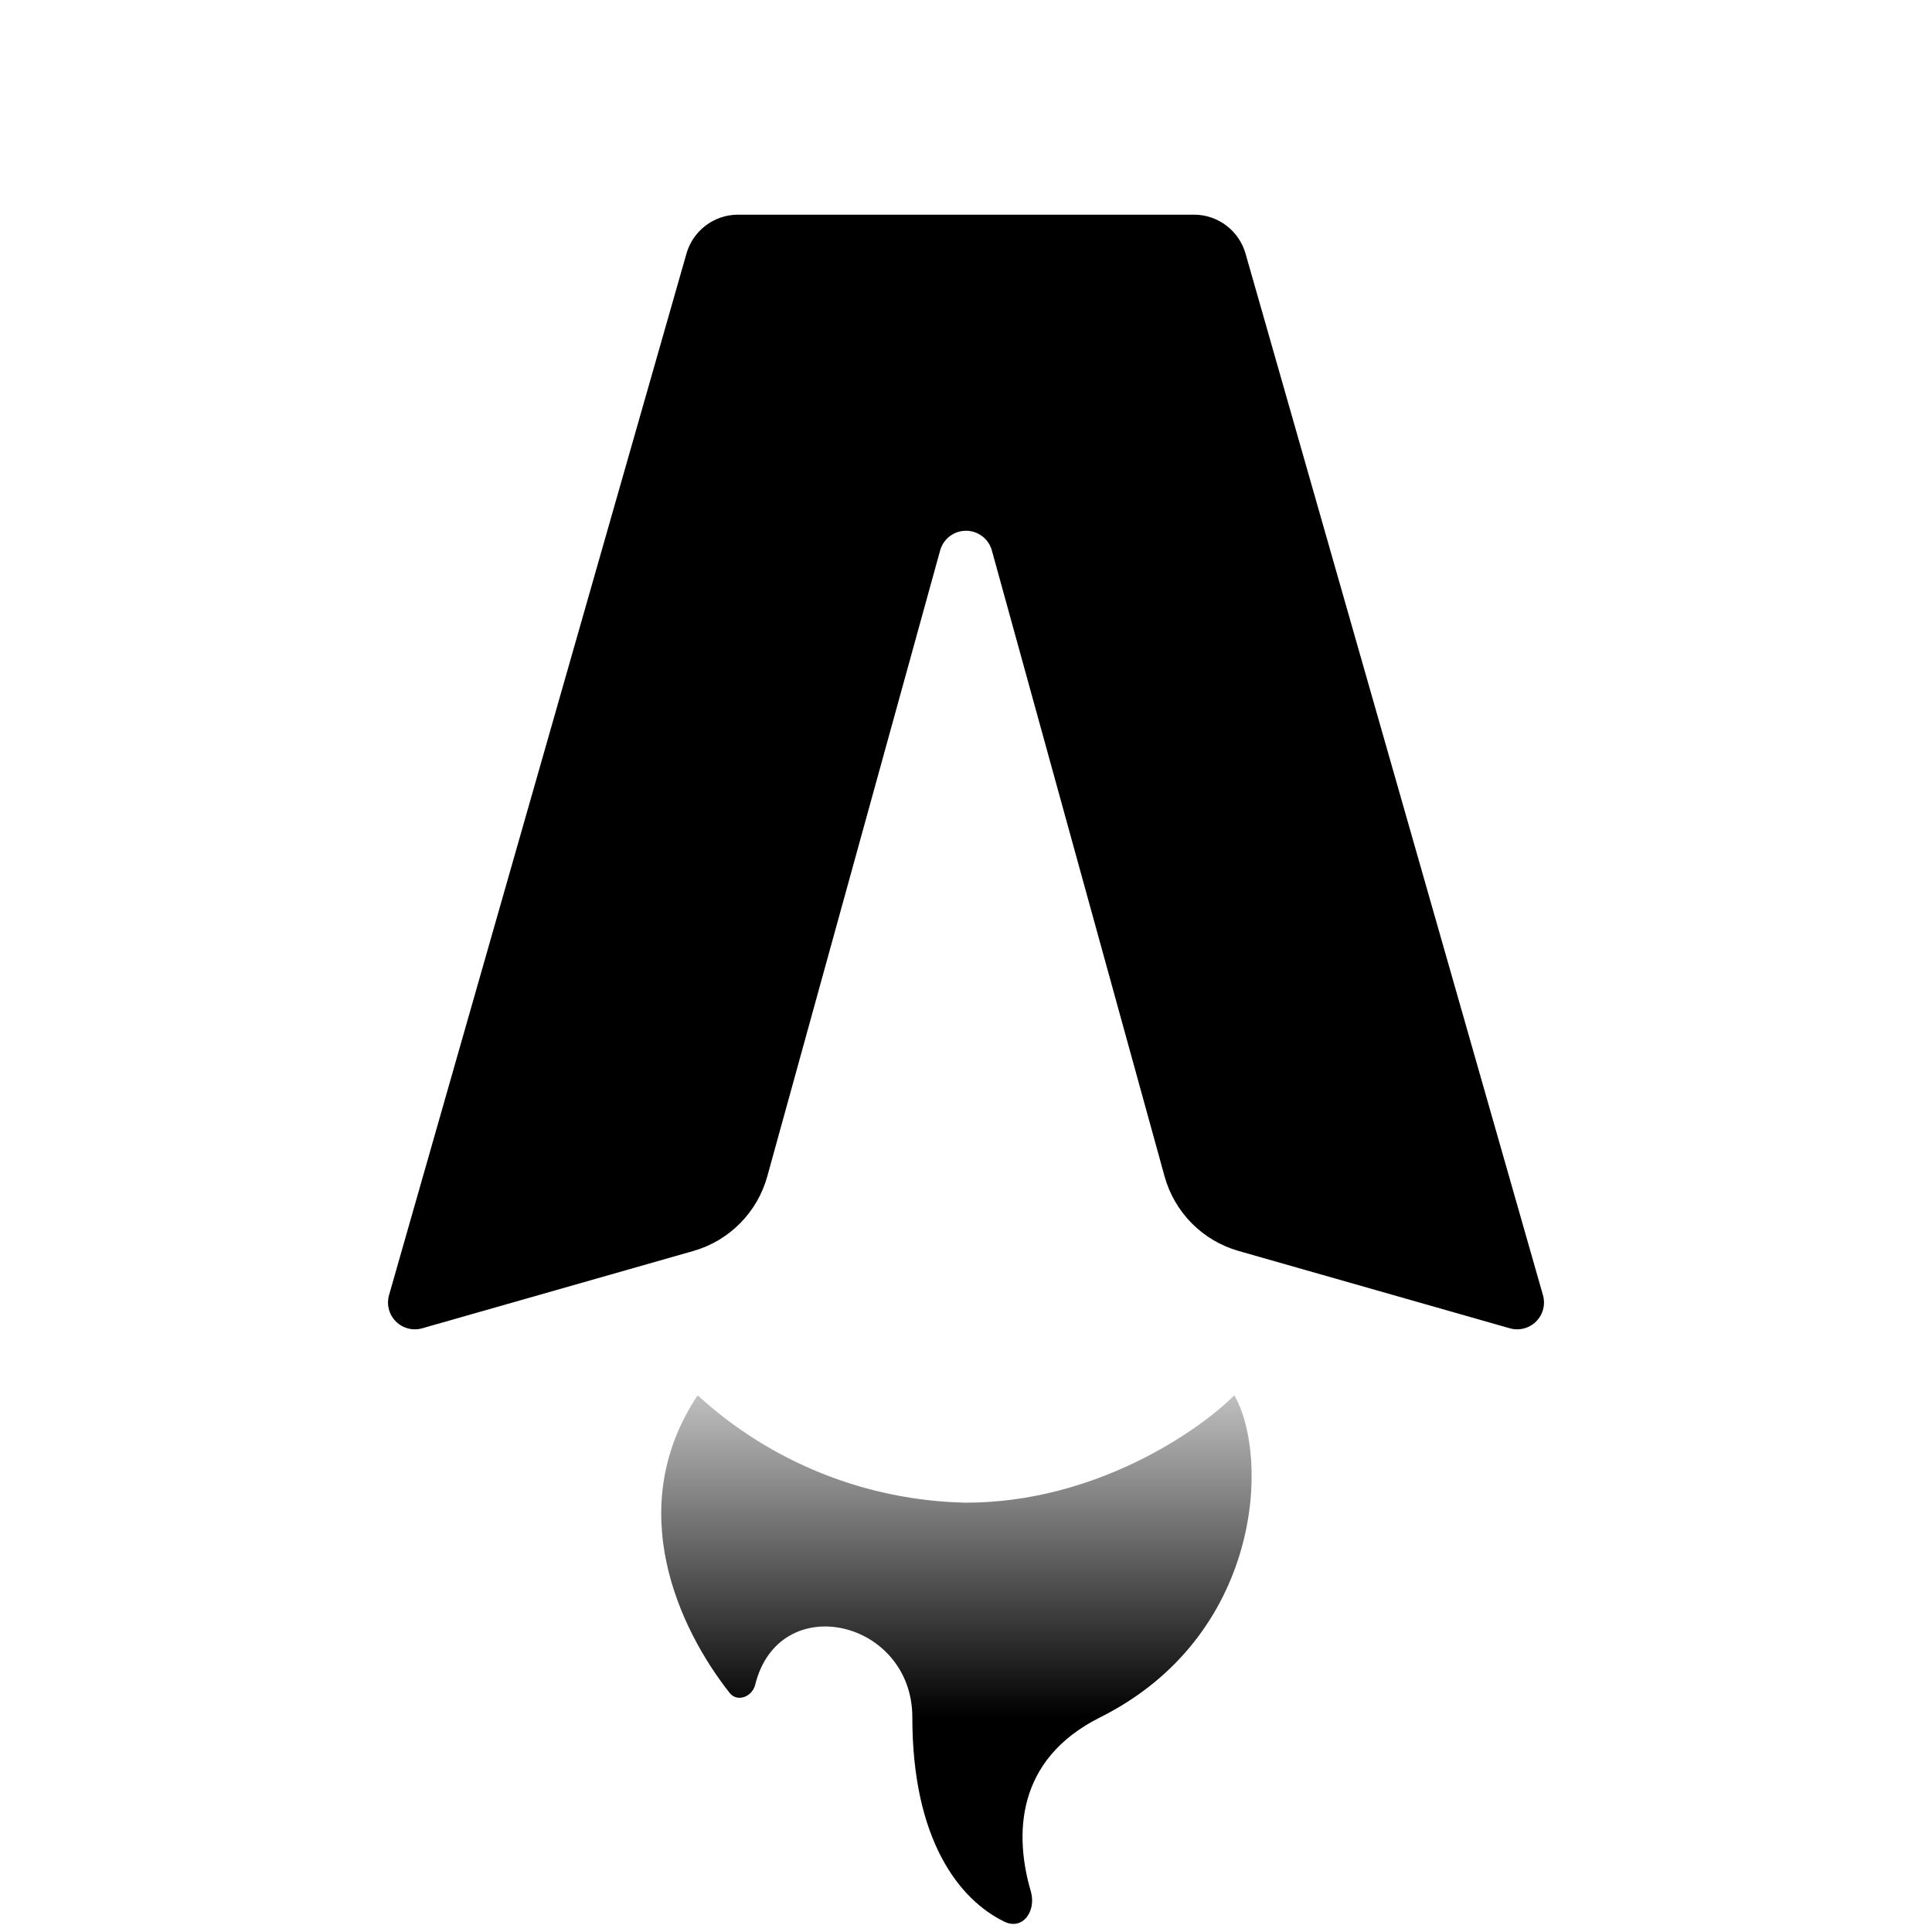
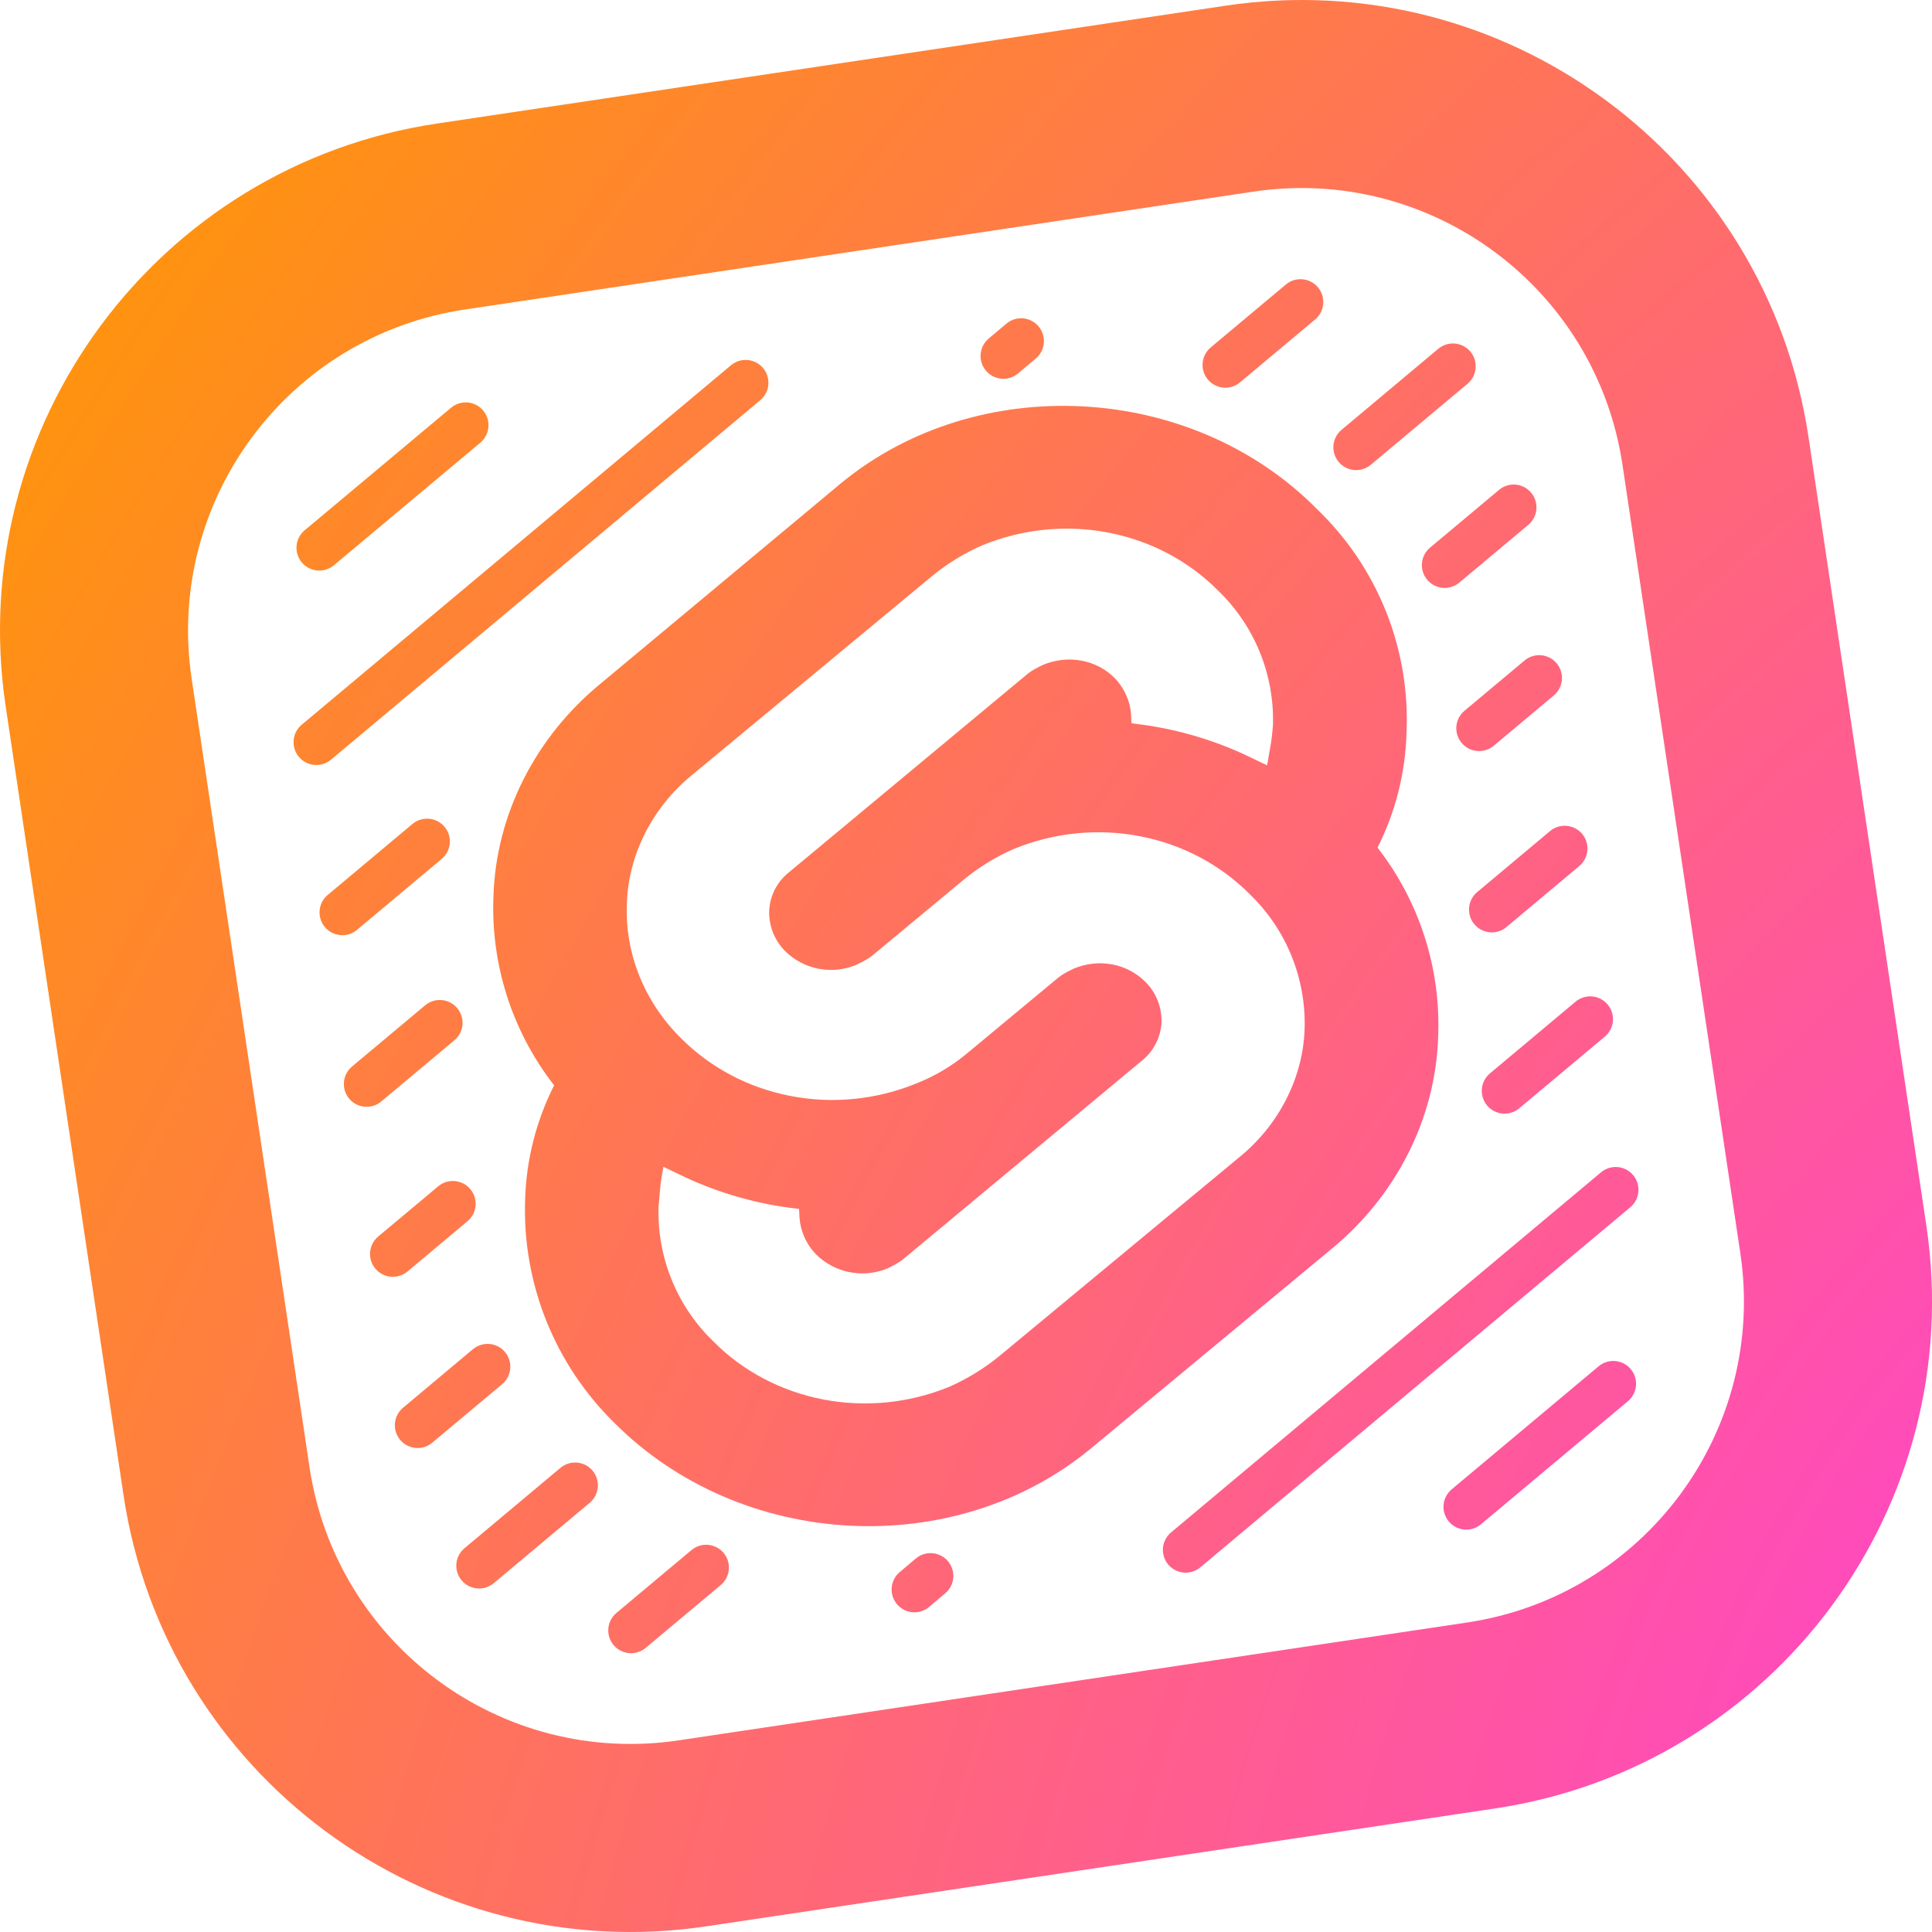
- <svg xmlns="http://www.w3.org/2000/svg" fill="none" viewBox="0 0 36 36">
-   <path fill="#000" d="M22.25 4h-8.5a1 1 0 0 0-.96.73l-5.54 19.4a.5.5 0 0 0 .62.62l5.05-1.44a2 2 0 0 0 1.38-1.4l3.22-11.66a.5.5 0 0 1 .96 0l3.22 11.67a2 2 0 0 0 1.38 1.39l5.05 1.44a.5.5 0 0 0 .62-.62l-5.54-19.4a1 1 0 0 0-.96-.73Z" />
-   <path fill="url(#gradient)" d="M18 28a7.63 7.63 0 0 1-5-2c-1.4 2.1-.35 4.35.6 5.55.14.17.41.07.47-.15.44-1.8 2.93-1.22 2.93.6 0 2.28.87 3.4 1.72 3.81.34.16.59-.2.49-.56-.31-1.05-.29-2.46 1.29-3.25 3-1.5 3.17-4.83 2.5-6-.67.67-2.6 2-5 2Z" />
+ <svg xmlns="http://www.w3.org/2000/svg" fill="none" viewBox="0 0 60 60">
+   <path d="M32.253 10.136c.252.299.214.745-.086.997l-.55.464a.708.708 0 1 1-.913-1.083l.552-.464a.708.708 0 0 1 .997.086Z" fill="url(#a)" />
+   <path d="M23.699 11.431c.251.3.211.746-.088.997L10.279 23.593a.708.708 0 1 1-.909-1.086l13.332-11.164a.708.708 0 0 1 .997.088Z" fill="url(#b)" />
+   <path d="M15.006 12.75c.25.3.211.746-.088.997l-4.563 3.82a.708.708 0 0 1-.909-1.085l4.563-3.82c.3-.251.746-.212.997.088Z" fill="url(#c)" />
+   <path d="M40.93 8.924c.252.3.212.746-.087.997l-2.322 1.944a.708.708 0 1 1-.908-1.086l2.32-1.943a.708.708 0 0 1 .998.088Z" fill="url(#d)" />
+   <path d="M45.665 10.92c.25.3.211.747-.089.998l-2.99 2.504a.708.708 0 1 1-.909-1.085l2.99-2.505a.708.708 0 0 1 .998.089Z" fill="url(#e)" />
+   <path d="M47.552 15.302c.25.3.211.746-.088.997l-2.143 1.794a.708.708 0 1 1-.91-1.085l2.144-1.795a.708.708 0 0 1 .997.089Z" fill="url(#f)" />
+   <path d="M13.806 25.678c.25.3.211.746-.089.997l-2.646 2.216a.708.708 0 0 1-.909-1.085l2.646-2.216a.708.708 0 0 1 .998.088Z" fill="url(#g)" />
+   <path d="M48.344 20.6c.25.3.211.746-.088.997L46.39 23.16a.708.708 0 1 1-.91-1.086l1.867-1.562a.708.708 0 0 1 .997.088Z" fill="url(#h)" />
+   <path d="M49.136 25.898c.25.3.211.746-.089.997l-2.263 1.896a.708.708 0 1 1-.909-1.086l2.263-1.895c.3-.25.747-.211.998.088Z" fill="url(#i)" />
+   <path d="M14.2 31.309c.251.3.212.746-.088.997l-2.25 1.883a.708.708 0 1 1-.908-1.085l2.25-1.884a.708.708 0 0 1 .996.089Z" fill="url(#j)" />
+   <path d="M49.928 31.197c.25.3.211.746-.089.997l-2.644 2.214a.708.708 0 1 1-.909-1.085l2.644-2.215a.708.708 0 0 1 .998.089Z" fill="url(#k)" />
+   <path d="M14.607 36.93c.25.3.211.746-.089.997l-1.863 1.56a.708.708 0 0 1-.91-1.085l1.864-1.56a.708.708 0 0 1 .998.088Z" fill="url(#l)" />
+   <path d="M50.72 36.495c.25.3.21.746-.089.997L37.298 48.657a.708.708 0 1 1-.908-1.085l13.332-11.165a.708.708 0 0 1 .997.088Z" fill="url(#m)" />
+   <path d="M15.684 41.99c.25.299.211.745-.088.996l-2.15 1.8a.708.708 0 1 1-.908-1.085l2.149-1.8a.708.708 0 0 1 .997.088Z" fill="url(#n)" />
+   <path d="M18.403 45.673c.251.3.212.746-.088.997l-2.981 2.497a.708.708 0 1 1-.91-1.085l2.982-2.497a.708.708 0 0 1 .997.088Z" fill="url(#o)" />
+   <path d="M50.645 42.52c.25.299.211.745-.089.996l-4.564 3.823a.708.708 0 1 1-.91-1.085l4.565-3.823a.708.708 0 0 1 .998.088Z" fill="url(#p)" />
+   <path d="M22.472 48.227c.251.3.212.746-.088.997l-2.317 1.94a.708.708 0 1 1-.909-1.085l2.317-1.94a.708.708 0 0 1 .997.088Z" fill="url(#q)" />
+   <path d="M29.345 49.491a.708.708 0 1 0-.913-1.082l-.501.423a.708.708 0 0 0 .913 1.082l.5-.423Z" fill="url(#r)" />
+   <path fill-rule="evenodd" clip-rule="evenodd" d="M26.108 15.016c4.229-3.494 10.887-3.16 14.796.798a9.062 9.062 0 0 1 2.776 6.962 8.4 8.4 0 0 1-.9 3.548 8.959 8.959 0 0 1 1.883 5.882c-.08 2.528-1.302 4.939-3.337 6.603l-7.45 6.177c-4.228 3.496-10.855 3.155-14.796-.798a9.256 9.256 0 0 1-2.772-6.934 8.395 8.395 0 0 1 .901-3.548 8.958 8.958 0 0 1-1.884-5.882c.08-2.528 1.303-4.939 3.338-6.603l7.445-6.205Zm-3.966 26.631c1.865 1.891 4.783 2.467 7.337 1.422a6.773 6.773 0 0 0 1.561-.959l7.452-6.175c1.222-.992 1.975-2.465 2.024-3.977a5.57 5.57 0 0 0-1.69-4.174c-1.866-1.891-4.784-2.467-7.337-1.42a6.645 6.645 0 0 0-1.562.957l-2.844 2.362c-.133.104-.296.186-.462.268l-.015.008a2.03 2.03 0 0 1-2.224-.422 1.706 1.706 0 0 1-.494-1.256 1.62 1.62 0 0 1 .615-1.192l7.42-6.17c.135-.108.303-.19.47-.272l.007-.003c.774-.318 1.65-.16 2.224.42.29.304.473.71.502 1.111l.013.287.311.04c1.197.162 2.36.515 3.444 1.047l.457.22.082-.473c.052-.268.078-.504.1-.767a5.57 5.57 0 0 0-1.69-4.174c-1.866-1.892-4.784-2.467-7.337-1.42a6.648 6.648 0 0 0-1.562.957l-7.451 6.176c-1.222.993-1.975 2.465-2.024 3.976-.071 1.572.55 3.072 1.66 4.178 1.865 1.891 4.784 2.469 7.337 1.422a5.705 5.705 0 0 0 1.566-.93l2.844-2.361c.135-.108.303-.19.47-.272l.007-.003c.774-.32 1.65-.16 2.224.42a1.7 1.7 0 0 1 .494 1.257 1.623 1.623 0 0 1-.614 1.19l-7.421 6.172c-.133.104-.296.186-.462.268l-.015.008a2.045 2.045 0 0 1-2.228-.449 1.844 1.844 0 0 1-.501-1.113l-.014-.287-.31-.038a11.223 11.223 0 0 1-3.445-1.05l-.458-.22-.082.475c-.01.127-.022.254-.035.382-.012.126-.024.253-.034.38a5.573 5.573 0 0 0 1.69 4.174Z" fill="url(#s)" />
+   <path fill-rule="evenodd" clip-rule="evenodd" d="M.177 21.942c-1.3-8.7 4.698-16.806 13.397-18.106L38.06.177c8.699-1.3 16.805 4.698 18.105 13.397l3.659 24.485c1.3 8.699-4.698 16.805-13.397 18.105L21.94 59.823c-8.699 1.3-16.805-4.698-18.105-13.397L.177 21.94Zm14.26-12.33 24.485-3.66c5.51-.823 10.643 2.976 11.466 8.485l3.66 24.485c.823 5.51-2.976 10.643-8.485 11.466l-24.485 3.66c-5.51.823-10.643-2.976-11.466-8.485l-3.66-24.485c-.823-5.51 2.976-10.643 8.485-11.466Z" fill="url(#t)" />
  <defs>
-     <linearGradient id="gradient" x1="16" x2="16" y1="32" y2="24" gradientUnits="userSpaceOnUse">
-       <stop stop-color="#000" />
-       <stop offset="1" stop-color="#000" stop-opacity="0" />
-     </linearGradient>
+     <radialGradient id="a" cx="0" cy="0" r="1" gradientUnits="userSpaceOnUse" gradientTransform="matrix(-73.04934 -45.2043 72.63541 -117.3775 68.569 53.76)">
+       <stop stop-color="#FF40D5" />
+       <stop offset="1" stop-color="#F90" />
+     </radialGradient>
+     <radialGradient id="b" cx="0" cy="0" r="1" gradientUnits="userSpaceOnUse" gradientTransform="matrix(-73.04934 -45.2043 72.63541 -117.3775 68.569 53.76)">
+       <stop stop-color="#FF40D5" />
+       <stop offset="1" stop-color="#F90" />
+     </radialGradient>
+     <radialGradient id="c" cx="0" cy="0" r="1" gradientUnits="userSpaceOnUse" gradientTransform="matrix(-73.04934 -45.2043 72.63541 -117.3775 68.569 53.76)">
+       <stop stop-color="#FF40D5" />
+       <stop offset="1" stop-color="#F90" />
+     </radialGradient>
+     <radialGradient id="d" cx="0" cy="0" r="1" gradientUnits="userSpaceOnUse" gradientTransform="matrix(-73.04934 -45.2043 72.63541 -117.3775 68.569 53.76)">
+       <stop stop-color="#FF40D5" />
+       <stop offset="1" stop-color="#F90" />
+     </radialGradient>
+     <radialGradient id="e" cx="0" cy="0" r="1" gradientUnits="userSpaceOnUse" gradientTransform="matrix(-73.04934 -45.2043 72.63541 -117.3775 68.569 53.76)">
+       <stop stop-color="#FF40D5" />
+       <stop offset="1" stop-color="#F90" />
+     </radialGradient>
+     <radialGradient id="f" cx="0" cy="0" r="1" gradientUnits="userSpaceOnUse" gradientTransform="matrix(-73.04934 -45.2043 72.63541 -117.3775 68.569 53.76)">
+       <stop stop-color="#FF40D5" />
+       <stop offset="1" stop-color="#F90" />
+     </radialGradient>
+     <radialGradient id="g" cx="0" cy="0" r="1" gradientUnits="userSpaceOnUse" gradientTransform="matrix(-73.04934 -45.2043 72.63541 -117.3775 68.569 53.76)">
+       <stop stop-color="#FF40D5" />
+       <stop offset="1" stop-color="#F90" />
+     </radialGradient>
+     <radialGradient id="h" cx="0" cy="0" r="1" gradientUnits="userSpaceOnUse" gradientTransform="matrix(-73.04934 -45.2043 72.63541 -117.3775 68.569 53.76)">
+       <stop stop-color="#FF40D5" />
+       <stop offset="1" stop-color="#F90" />
+     </radialGradient>
+     <radialGradient id="i" cx="0" cy="0" r="1" gradientUnits="userSpaceOnUse" gradientTransform="matrix(-73.04934 -45.2043 72.63541 -117.3775 68.569 53.76)">
+       <stop stop-color="#FF40D5" />
+       <stop offset="1" stop-color="#F90" />
+     </radialGradient>
+     <radialGradient id="j" cx="0" cy="0" r="1" gradientUnits="userSpaceOnUse" gradientTransform="matrix(-73.04934 -45.2043 72.63541 -117.3775 68.569 53.76)">
+       <stop stop-color="#FF40D5" />
+       <stop offset="1" stop-color="#F90" />
+     </radialGradient>
+     <radialGradient id="k" cx="0" cy="0" r="1" gradientUnits="userSpaceOnUse" gradientTransform="matrix(-73.04934 -45.2043 72.63541 -117.3775 68.569 53.76)">
+       <stop stop-color="#FF40D5" />
+       <stop offset="1" stop-color="#F90" />
+     </radialGradient>
+     <radialGradient id="l" cx="0" cy="0" r="1" gradientUnits="userSpaceOnUse" gradientTransform="matrix(-73.04934 -45.2043 72.63541 -117.3775 68.569 53.76)">
+       <stop stop-color="#FF40D5" />
+       <stop offset="1" stop-color="#F90" />
+     </radialGradient>
+     <radialGradient id="m" cx="0" cy="0" r="1" gradientUnits="userSpaceOnUse" gradientTransform="matrix(-73.04934 -45.2043 72.63541 -117.3775 68.569 53.76)">
+       <stop stop-color="#FF40D5" />
+       <stop offset="1" stop-color="#F90" />
+     </radialGradient>
+     <radialGradient id="n" cx="0" cy="0" r="1" gradientUnits="userSpaceOnUse" gradientTransform="matrix(-73.04934 -45.2043 72.63541 -117.3775 68.569 53.76)">
+       <stop stop-color="#FF40D5" />
+       <stop offset="1" stop-color="#F90" />
+     </radialGradient>
+     <radialGradient id="o" cx="0" cy="0" r="1" gradientUnits="userSpaceOnUse" gradientTransform="matrix(-73.04934 -45.2043 72.63541 -117.3775 68.569 53.76)">
+       <stop stop-color="#FF40D5" />
+       <stop offset="1" stop-color="#F90" />
+     </radialGradient>
+     <radialGradient id="p" cx="0" cy="0" r="1" gradientUnits="userSpaceOnUse" gradientTransform="matrix(-73.04934 -45.2043 72.63541 -117.3775 68.569 53.76)">
+       <stop stop-color="#FF40D5" />
+       <stop offset="1" stop-color="#F90" />
+     </radialGradient>
+     <radialGradient id="q" cx="0" cy="0" r="1" gradientUnits="userSpaceOnUse" gradientTransform="matrix(-73.04934 -45.2043 72.63541 -117.3775 68.569 53.76)">
+       <stop stop-color="#FF40D5" />
+       <stop offset="1" stop-color="#F90" />
+     </radialGradient>
+     <radialGradient id="r" cx="0" cy="0" r="1" gradientUnits="userSpaceOnUse" gradientTransform="matrix(-73.04934 -45.2043 72.63541 -117.3775 68.569 53.76)">
+       <stop stop-color="#FF40D5" />
+       <stop offset="1" stop-color="#F90" />
+     </radialGradient>
+     <radialGradient id="s" cx="0" cy="0" r="1" gradientUnits="userSpaceOnUse" gradientTransform="matrix(-73.04934 -45.2043 72.63541 -117.3775 68.569 53.76)">
+       <stop stop-color="#FF40D5" />
+       <stop offset="1" stop-color="#F90" />
+     </radialGradient>
+     <radialGradient id="t" cx="0" cy="0" r="1" gradientUnits="userSpaceOnUse" gradientTransform="matrix(-73.04934 -45.2043 72.63541 -117.3775 68.569 53.76)">
+       <stop stop-color="#FF40D5" />
+       <stop offset="1" stop-color="#F90" />
+     </radialGradient>
  </defs>
-   <style>
-     @media (prefers-color-scheme:dark){:root{filter:invert(100%)}}
-   </style>
</svg>
